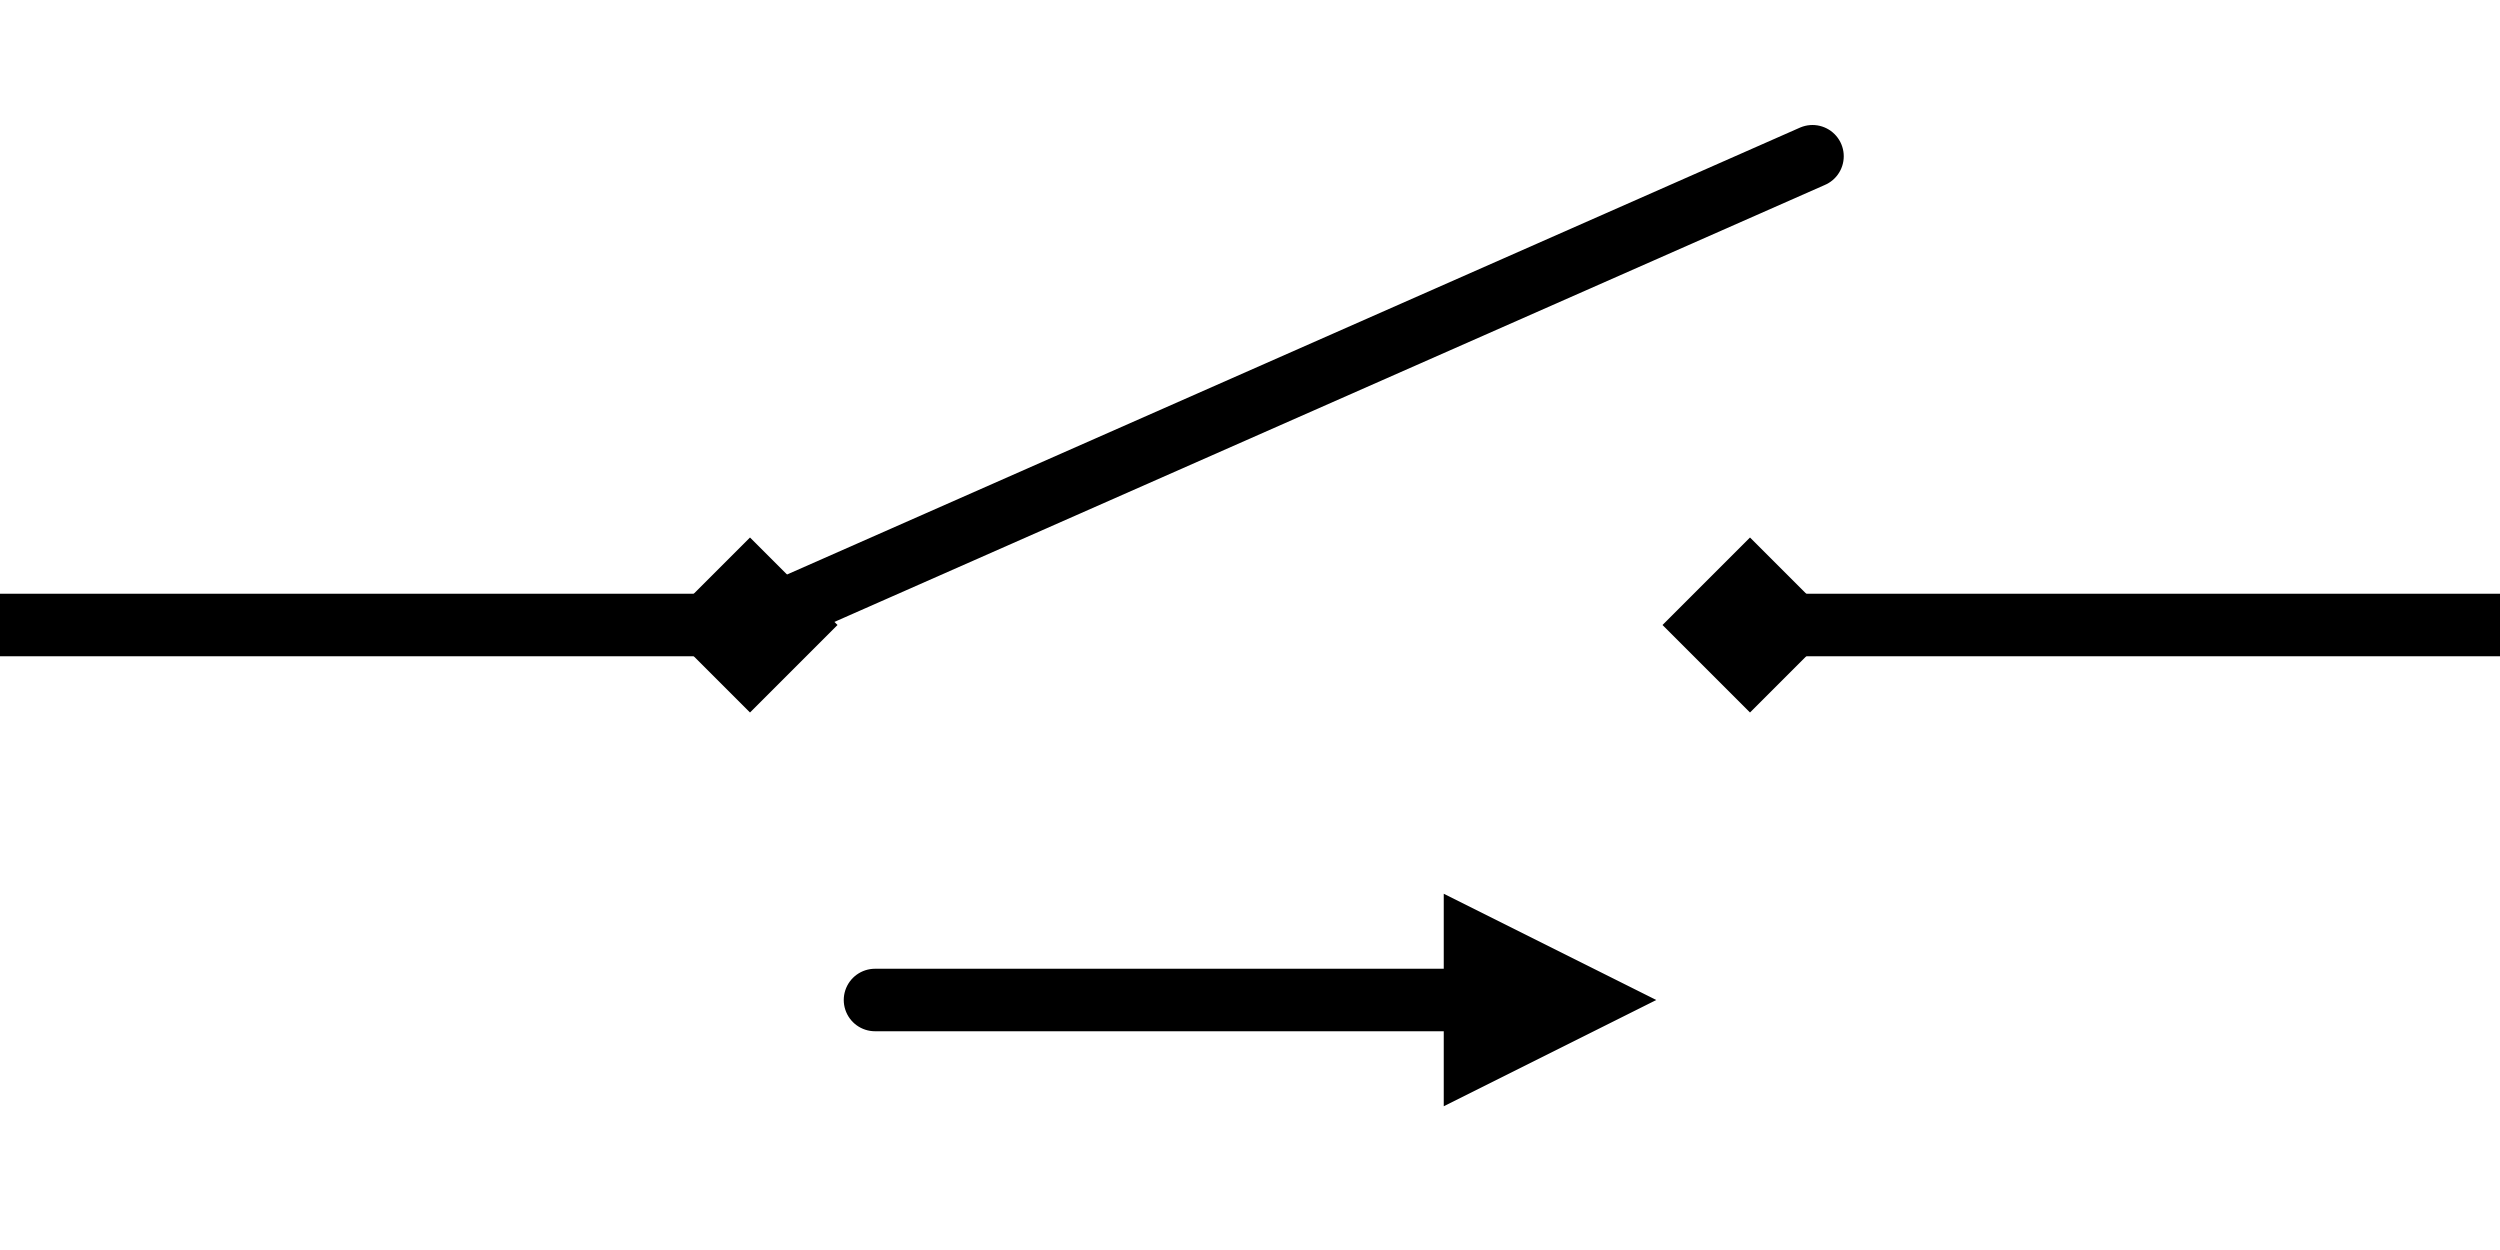
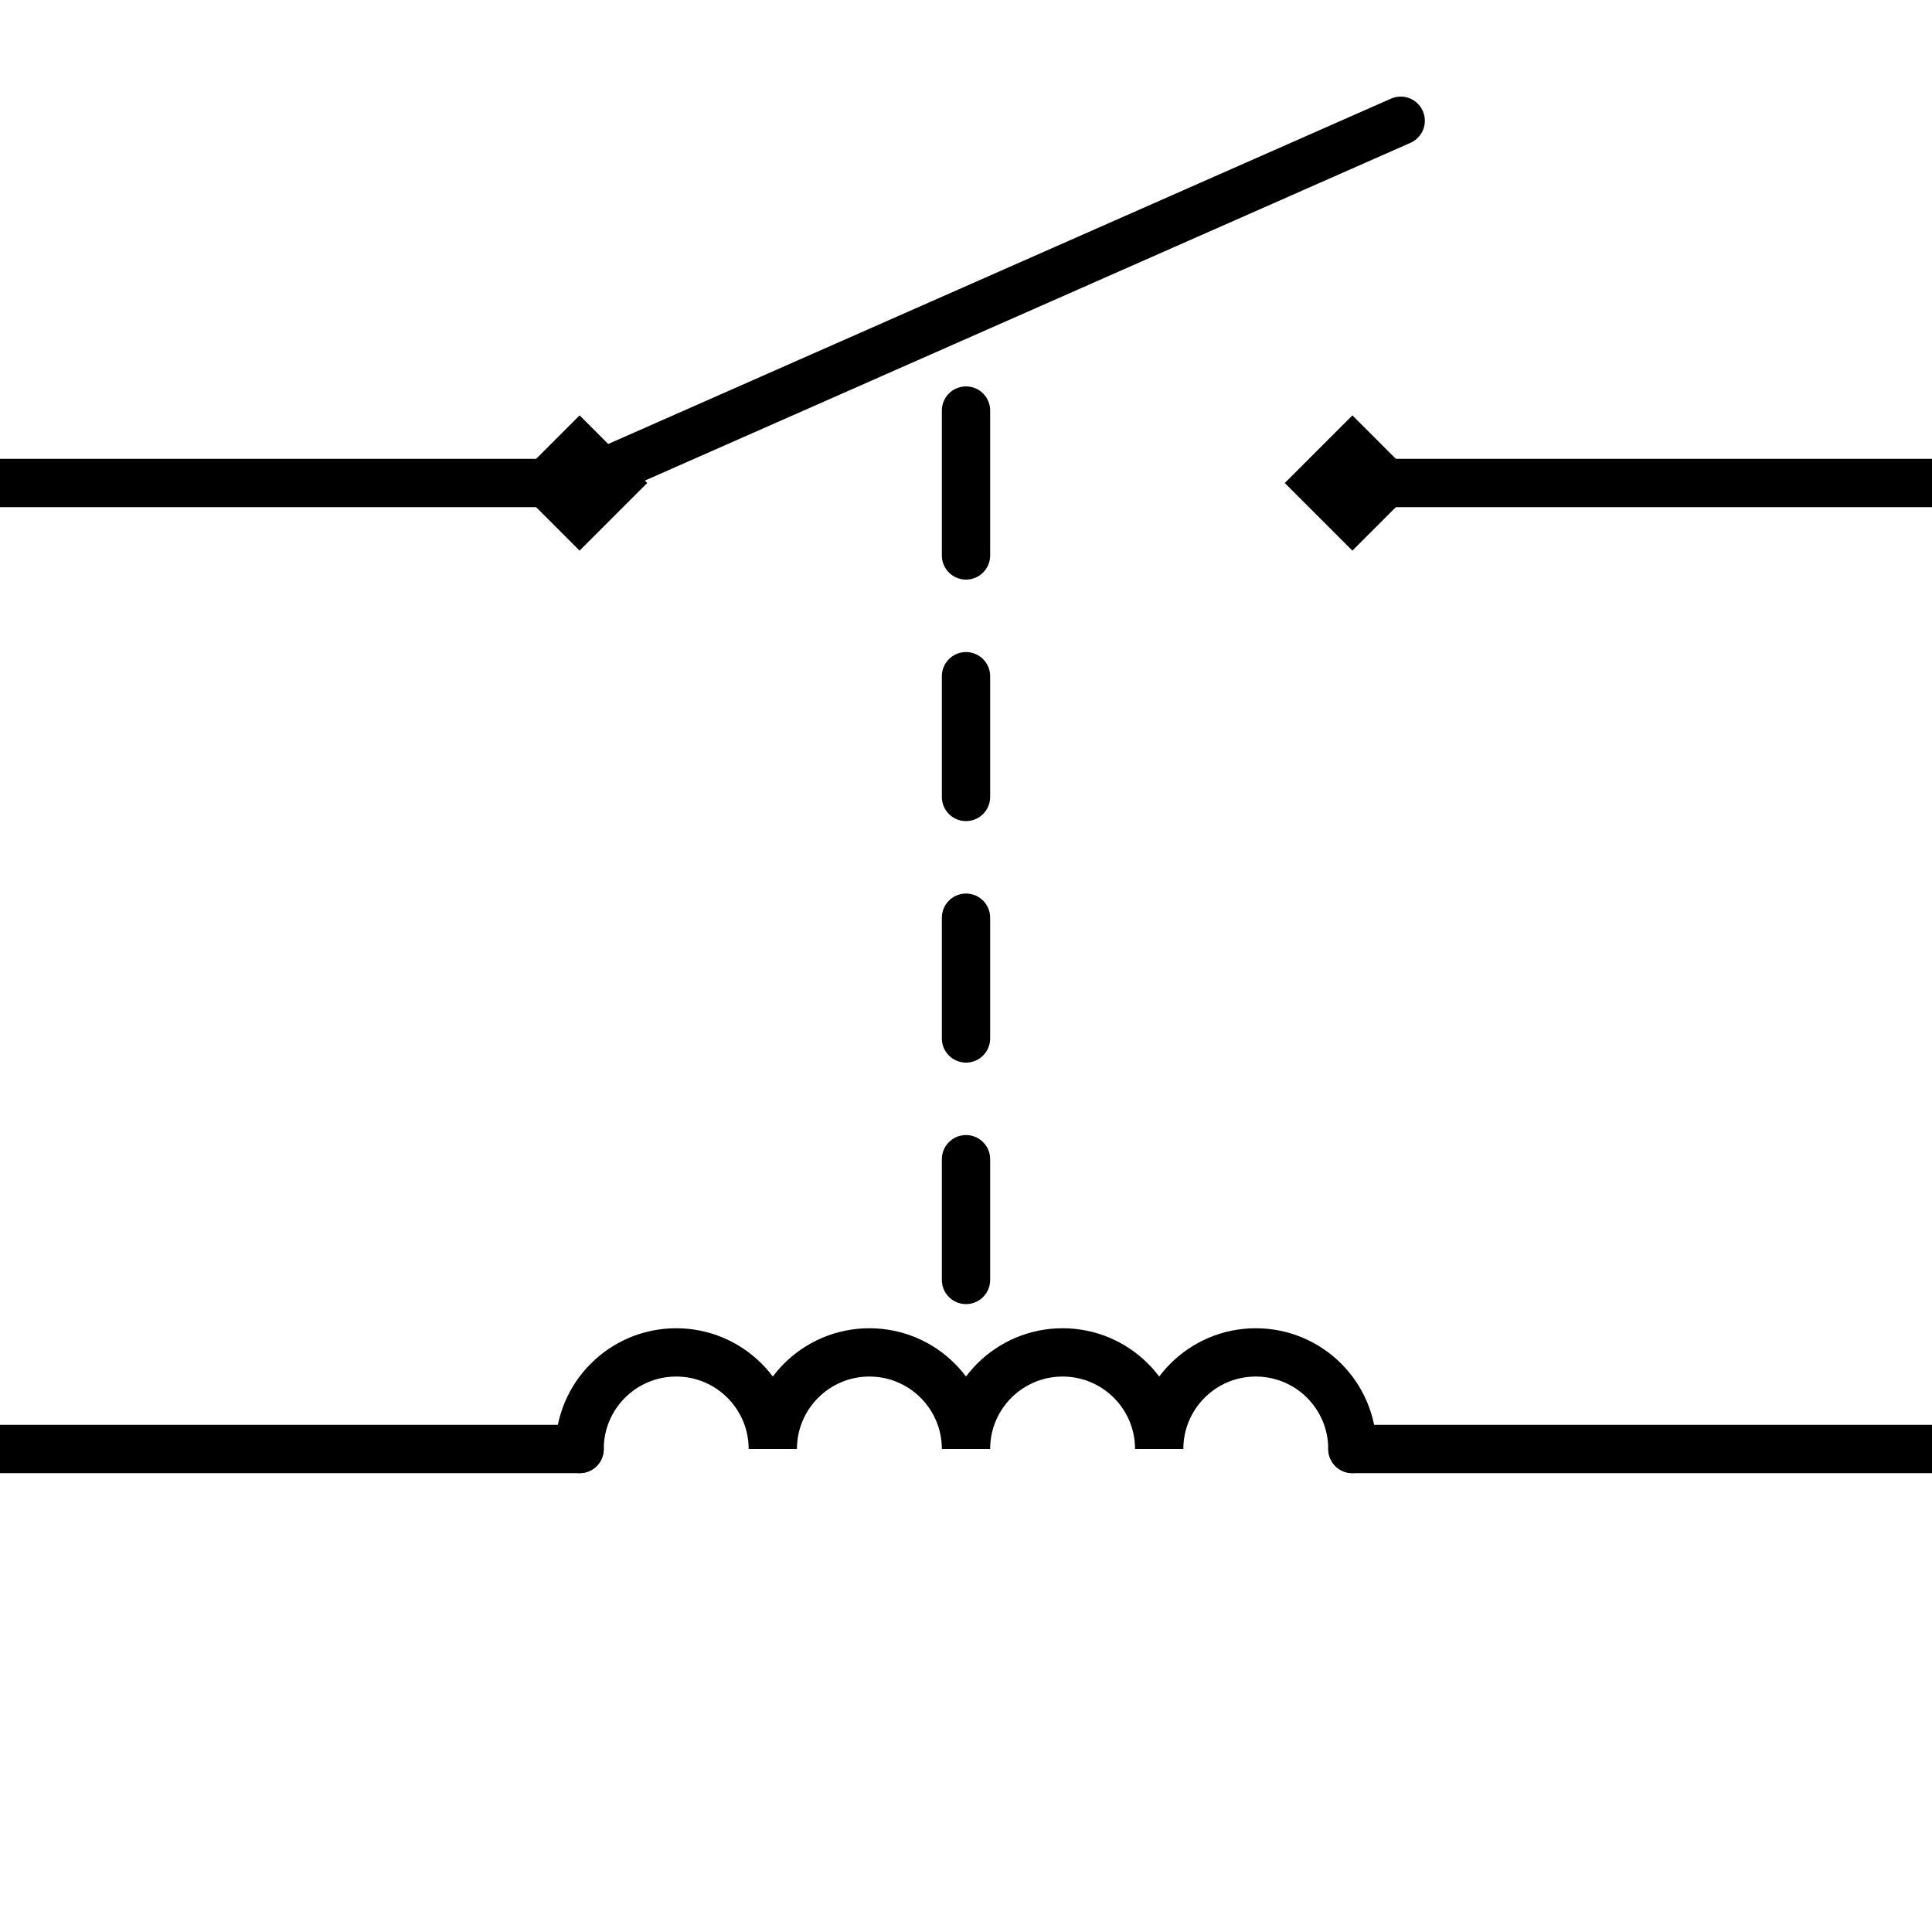
- <svg xmlns="http://www.w3.org/2000/svg" viewBox="0 0 40 20">
+ <svg xmlns="http://www.w3.org/2000/svg" viewBox="0 0 40 40">
  <path d="M 0,10 H 12" fill="none" stroke="#000000" stroke-width="1" stroke-linecap="round" />
  <path d="M 28,10 H 40" fill="none" stroke="#000000" stroke-width="1" stroke-linecap="round" />
  <path d="M 12,10 L 29,2.5" fill="none" stroke="#000000" stroke-width="1" stroke-linecap="round" />
  <path d="M 12,8.6 l 1.4,1.4 -1.4,1.4 -1.4,-1.4 Z" fill="#000000" stroke="none" />
  <path d="M 28,8.6 l 1.4,1.4 -1.4,1.4 -1.4,-1.4 Z" fill="#000000" stroke="none" />
-   <path d="M 14,16 H 23.6" fill="none" stroke="#000000" stroke-width="1" stroke-linecap="round" />
-   <path d="M 26.5,16 l -3.4,-1.7 v 3.4 Z" fill="#000000" stroke="none" />
+   <path d="M 0,30 H 12" fill="none" stroke="#000000" stroke-width="1" stroke-linecap="round" />
+   <path d="M 28,30 H 40" fill="none" stroke="#000000" stroke-width="1" stroke-linecap="round" />
+   <path d="M 12,30 A 2,2 0 0 1 16,30 A 2,2 0 0 1 20,30 A 2,2 0 0 1 24,30 A 2,2 0 0 1 28,30" fill="none" stroke="#000000" stroke-width="1" stroke-linecap="round" />
+   <path d="M 20,26.5 V 24" fill="none" stroke="#000000" stroke-width="1" stroke-linecap="round" />
+   <path d="M 20,21.5 V 19" fill="none" stroke="#000000" stroke-width="1" stroke-linecap="round" />
+   <path d="M 20,16.5 V 14" fill="none" stroke="#000000" stroke-width="1" stroke-linecap="round" />
+   <path d="M 20,11.5 V 8.5" fill="none" stroke="#000000" stroke-width="1" stroke-linecap="round" />
</svg>
